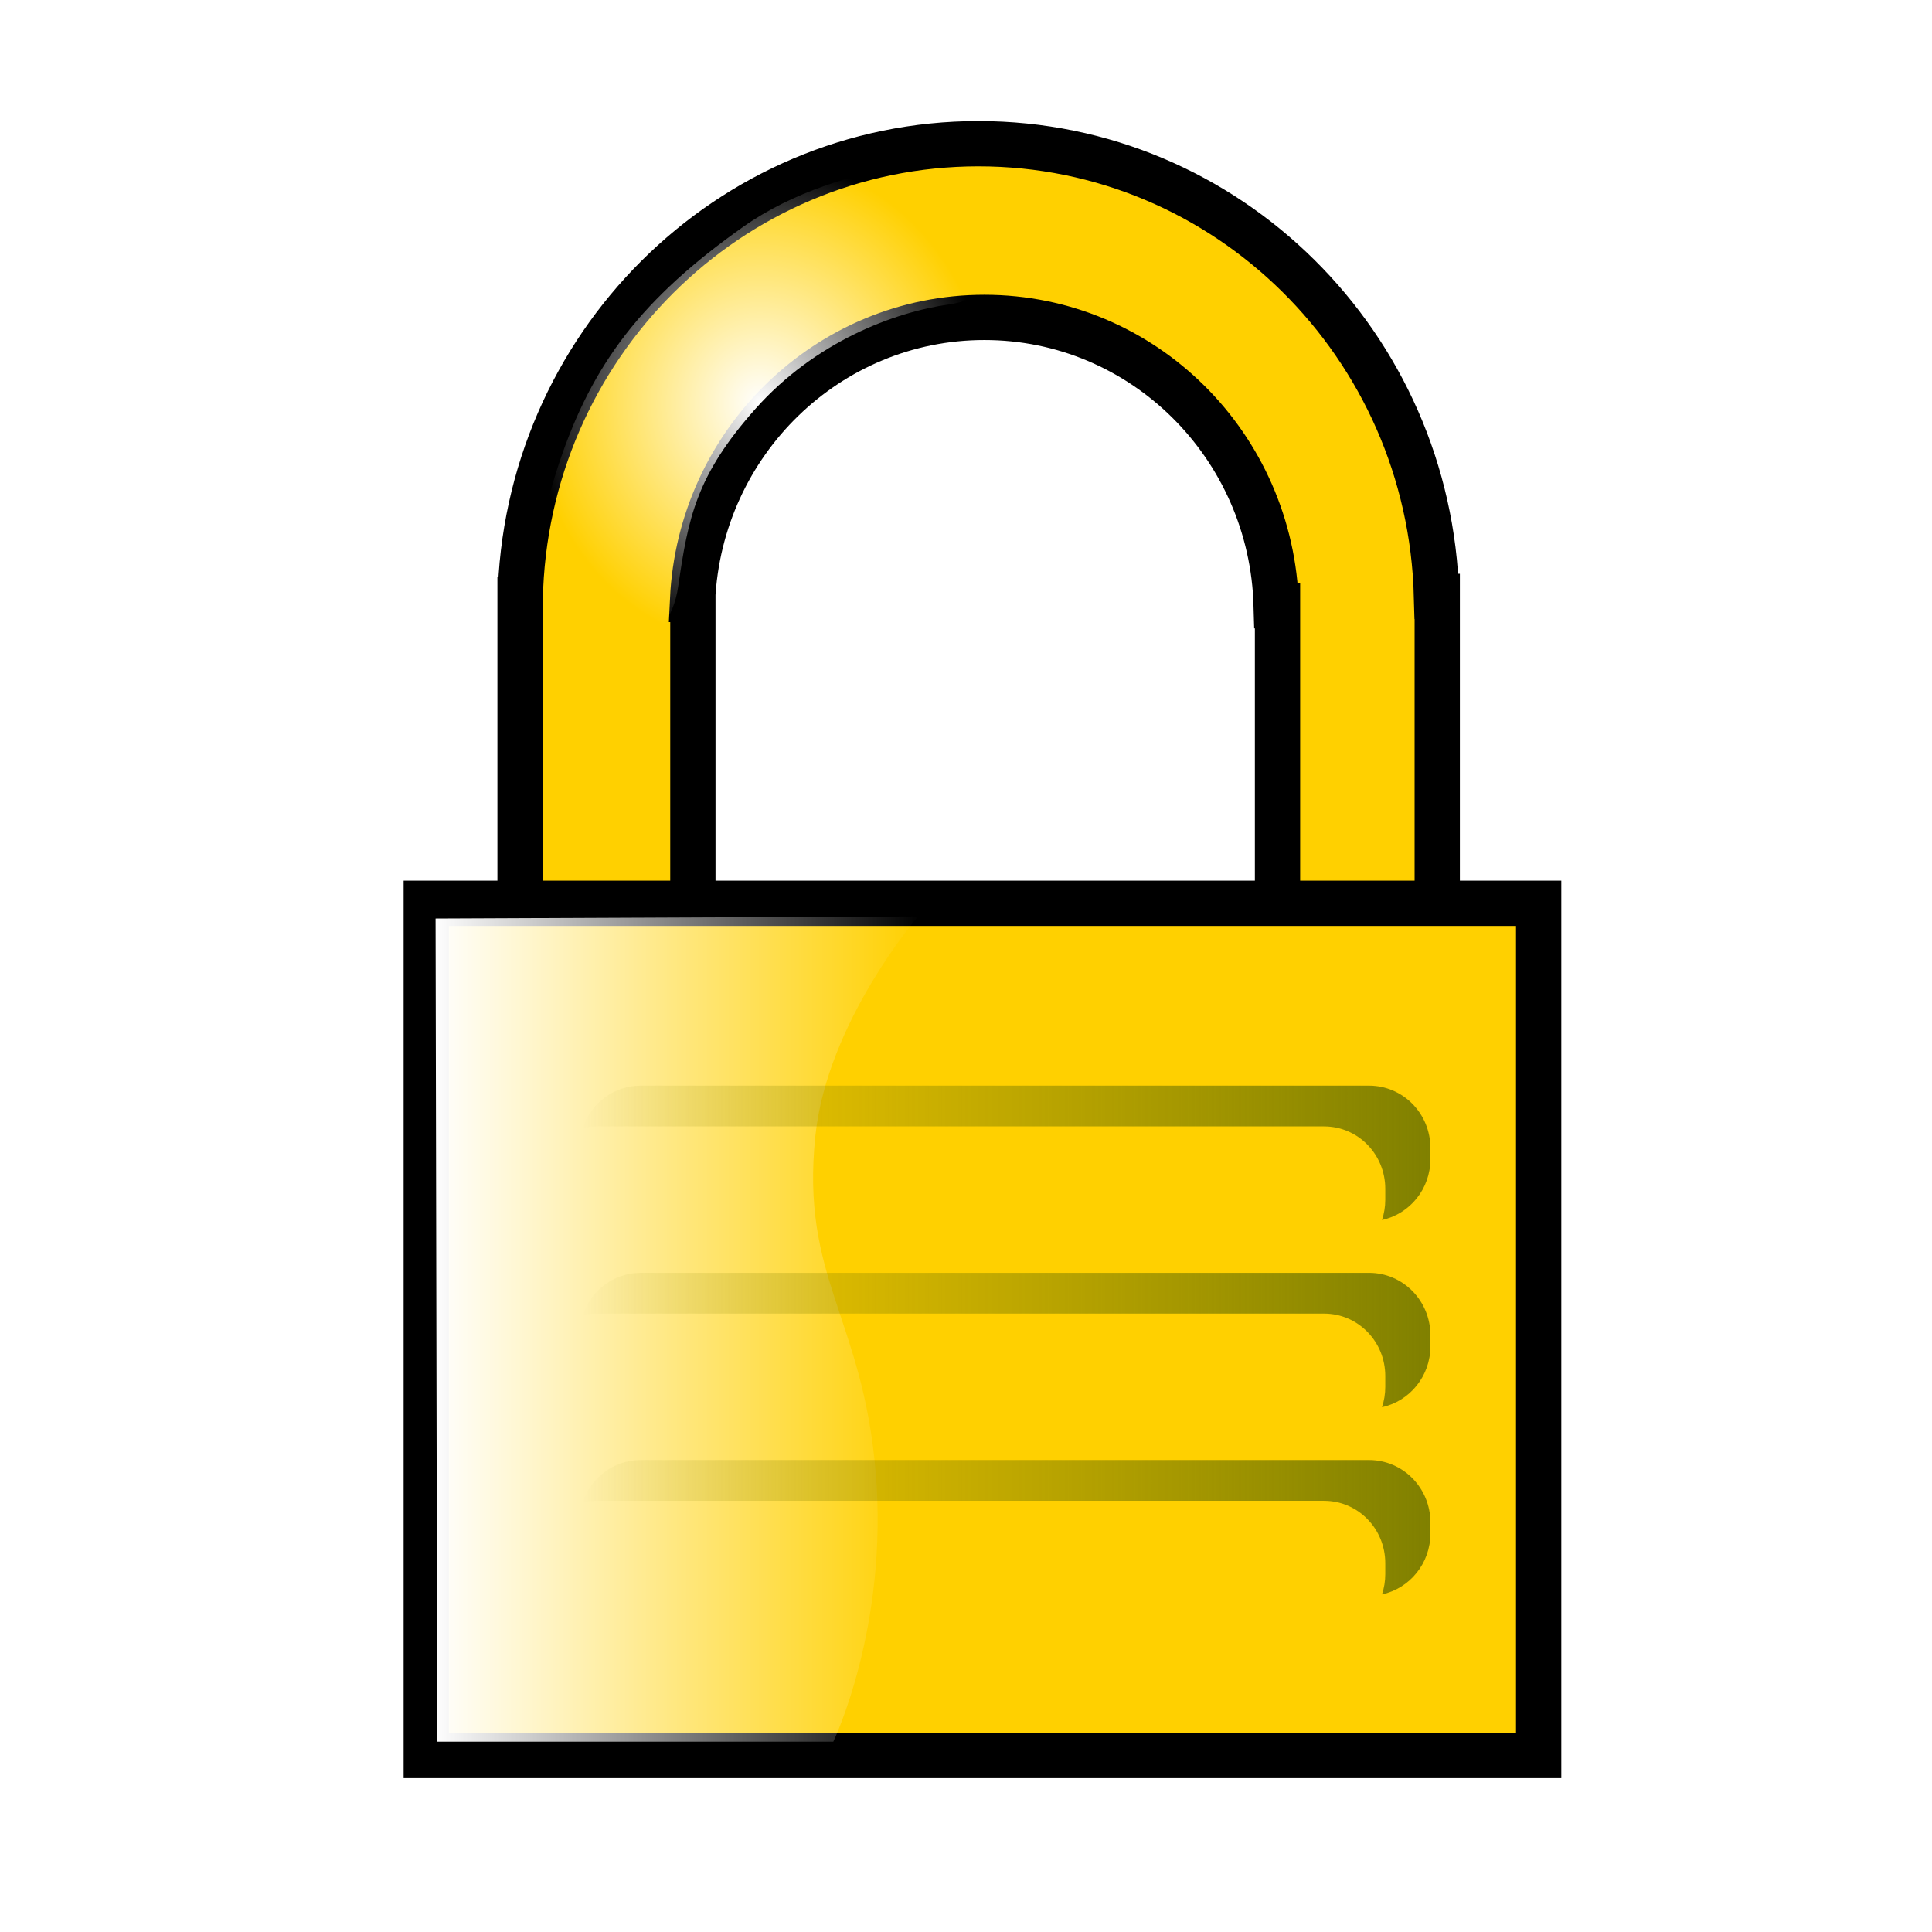
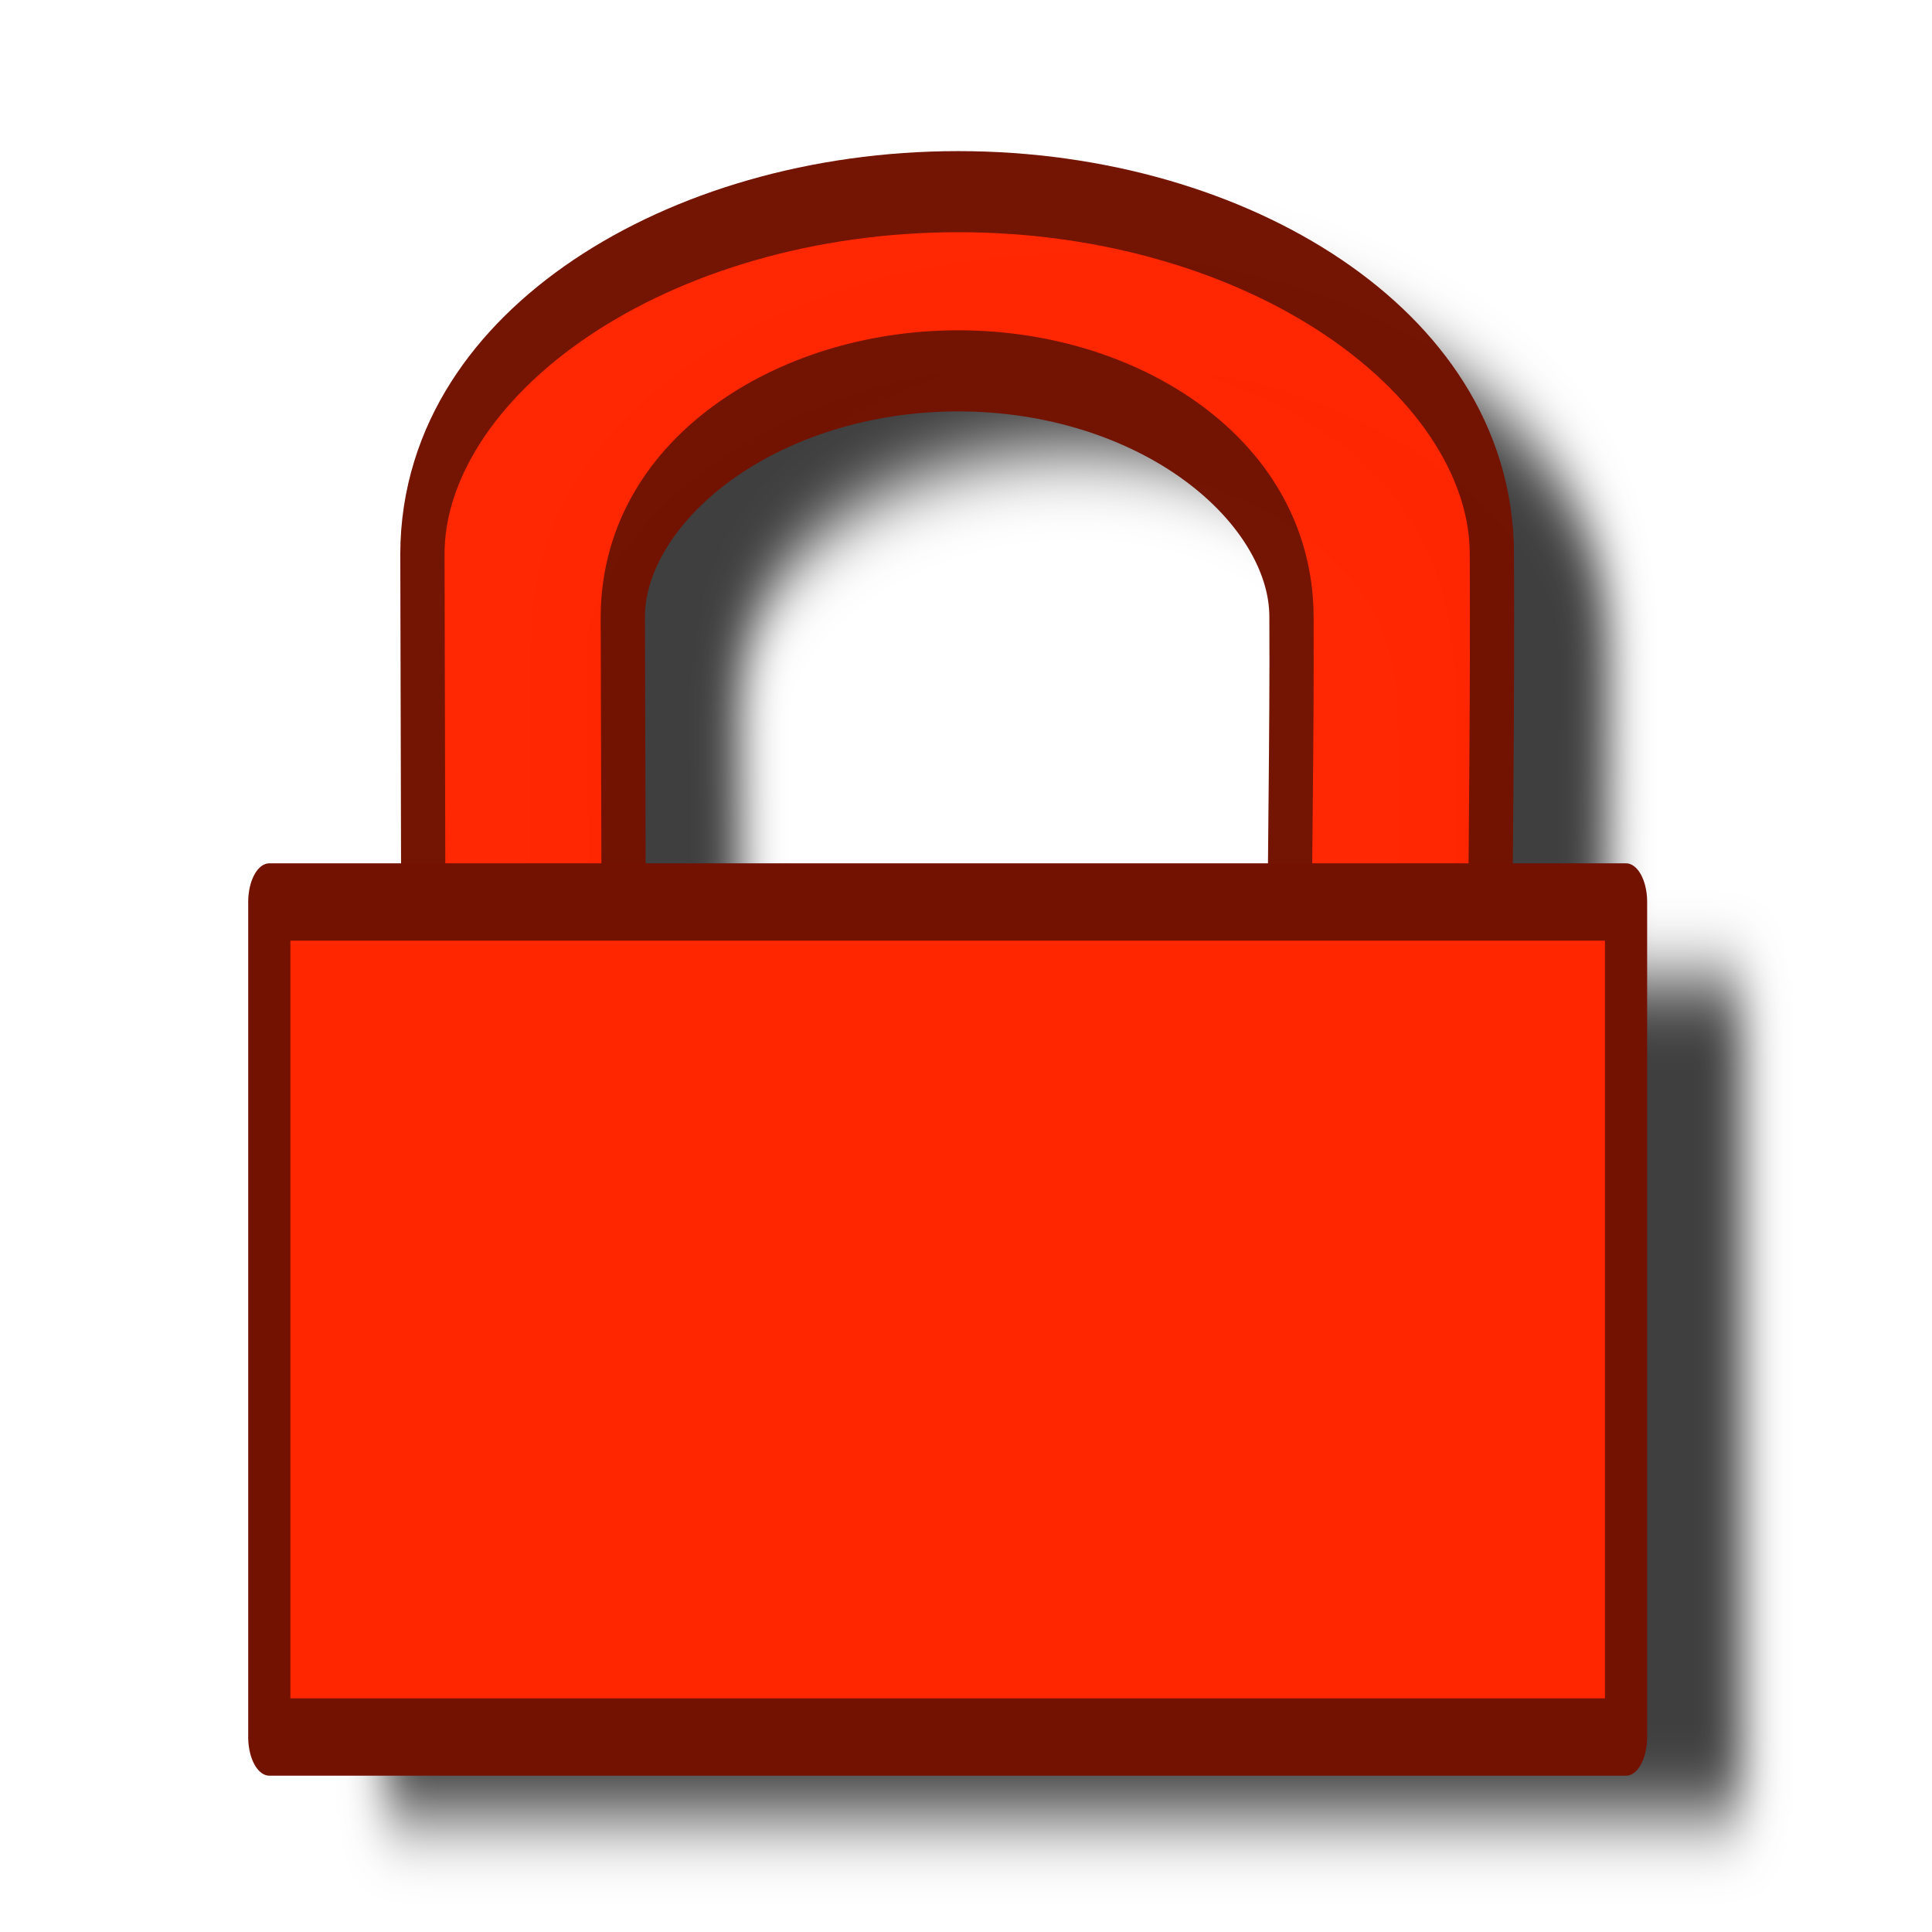
- <svg xmlns="http://www.w3.org/2000/svg" xmlns:xlink="http://www.w3.org/1999/xlink" width="64px" height="64px" id="svg3230">
-   <defs id="defs3232">
-     <linearGradient id="linearGradient3273">
-       <stop style="stop-color:#ffffff;stop-opacity:1;" offset="0" id="stop3275" />
-       <stop style="stop-color:#ffffff;stop-opacity:0;" offset="1" id="stop3277" />
+ <svg xmlns="http://www.w3.org/2000/svg" xmlns:xlink="http://www.w3.org/1999/xlink" width="64px" height="64px" id="svg2816" version="1.1">
+   <defs id="defs2818">
+     <linearGradient id="linearGradient3602">
+       <stop style="stop-color:#ff2600;stop-opacity:1;" offset="0" id="stop3604" />
+       <stop style="stop-color:#ff5f00;stop-opacity:1;" offset="1" id="stop3606" />
    </linearGradient>
-     <radialGradient xlink:href="#linearGradient3273" id="radialGradient2411" gradientUnits="userSpaceOnUse" gradientTransform="matrix(1,0,0,1.08075,0,-44.64641)" cx="2787.599" cy="552.897" fx="2787.599" fy="552.897" r="38.829" />
-     <linearGradient xlink:href="#linearGradient3293" id="linearGradient2409" gradientUnits="userSpaceOnUse" gradientTransform="matrix(-1,0,0,-1,5656.834,1408.222)" x1="2754.686" y1="671.111" x2="2900.148" y2="671.111" />
-     <linearGradient xlink:href="#linearGradient3293" id="linearGradient2407" gradientUnits="userSpaceOnUse" gradientTransform="matrix(-1,0,0,-1,5656.834,1376.222)" x1="2754.686" y1="671.111" x2="2900.148" y2="671.111" />
-     <linearGradient id="linearGradient3293">
-       <stop style="stop-color:#808000;stop-opacity:1;" offset="0" id="stop3295" />
-       <stop style="stop-color:#808000;stop-opacity:0;" offset="1" id="stop3297" />
+     <linearGradient xlink:href="#linearGradient3602-7" id="linearGradient3608-5" x1="3.909" y1="14.364" x2="24.818" y2="14.364" gradientUnits="userSpaceOnUse" />
+     <linearGradient id="linearGradient3602-7">
+       <stop style="stop-color:#c51900;stop-opacity:1;" offset="0" id="stop3604-1" />
+       <stop style="stop-color:#ff5f00;stop-opacity:1;" offset="1" id="stop3606-3" />
    </linearGradient>
-     <linearGradient xlink:href="#linearGradient3293" id="linearGradient2405" gradientUnits="userSpaceOnUse" gradientTransform="matrix(-1,0,0,-1,5656.834,1344.222)" x1="2754.686" y1="671.111" x2="2900.148" y2="671.111" />
-     <linearGradient id="linearGradient3255">
-       <stop style="stop-color:#ffffff;stop-opacity:1;" offset="0" id="stop3257" />
-       <stop style="stop-color:#ffffff;stop-opacity:0;" offset="1" id="stop3259" />
+     <linearGradient xlink:href="#linearGradient3602-5" id="linearGradient3608-1" x1="3.909" y1="14.364" x2="24.818" y2="14.364" gradientUnits="userSpaceOnUse" />
+     <linearGradient id="linearGradient3602-5">
+       <stop style="stop-color:#c51900;stop-opacity:1;" offset="0" id="stop3604-9" />
+       <stop style="stop-color:#ff5f00;stop-opacity:1;" offset="1" id="stop3606-9" />
    </linearGradient>
-     <linearGradient xlink:href="#linearGradient3255" id="linearGradient2403" gradientUnits="userSpaceOnUse" gradientTransform="matrix(0.7802234,0,0,1,599.8516,0)" x1="2732.357" y1="711.112" x2="2839.071" y2="711.112" />
+     <linearGradient y2="14.364" x2="24.818" y1="14.364" x1="3.909" gradientUnits="userSpaceOnUse" id="linearGradient3686" xlink:href="#linearGradient3602-5" />
+     <linearGradient xlink:href="#linearGradient3602-58" id="linearGradient3608-8" x1="3.909" y1="14.364" x2="24.818" y2="14.364" gradientUnits="userSpaceOnUse" />
+     <linearGradient id="linearGradient3602-58">
+       <stop style="stop-color:#c51900;stop-opacity:1;" offset="0" id="stop3604-2" />
+       <stop style="stop-color:#ff5f00;stop-opacity:1;" offset="1" id="stop3606-2" />
+     </linearGradient>
+     <linearGradient y2="14.364" x2="24.818" y1="14.364" x1="3.909" gradientUnits="userSpaceOnUse" id="linearGradient3726" xlink:href="#linearGradient3602-58" />
+     <linearGradient id="linearGradient3602-1">
+       <stop style="stop-color:#ff2600;stop-opacity:1;" offset="0" id="stop3604-8" />
+       <stop style="stop-color:#ff5f00;stop-opacity:1;" offset="1" id="stop3606-96" />
+     </linearGradient>
+     <linearGradient xlink:href="#linearGradient3602-1" id="linearGradient2875" gradientUnits="userSpaceOnUse" x1="3.909" y1="14.364" x2="24.818" y2="14.364" />
+     <linearGradient id="linearGradient3602-1-5">
+       <stop style="stop-color:#ff2600;stop-opacity:1;" offset="0" id="stop3604-8-3" />
+       <stop style="stop-color:#ff5f00;stop-opacity:1;" offset="1" id="stop3606-96-8" />
+     </linearGradient>
+     <linearGradient id="linearGradient3602-1-8">
+       <stop style="stop-color:#ff2600;stop-opacity:1;" offset="0" id="stop3604-8-5" />
+       <stop style="stop-color:#ff5f00;stop-opacity:1;" offset="1" id="stop3606-96-2" />
+     </linearGradient>
+     <filter id="filter3897">
+       <feGaussianBlur stdDeviation="0.916" id="feGaussianBlur3899" />
+     </filter>
+     <filter id="filter3752">
+       <feGaussianBlur stdDeviation="0.913" id="feGaussianBlur3754" />
+     </filter>
  </defs>
  <g id="layer1">
-     <g id="g2383" transform="matrix(0.1937875,0,0,0.1937875,-515.0165,-93.77762)">
-       <g transform="translate(-6,-8)" id="g2385">
-         <path style="opacity:1;fill:#ffd000;fill-opacity:1;fill-rule:evenodd;stroke:#000000;stroke-width:7.74;stroke-linecap:butt;stroke-linejoin:miter;marker:none;marker-start:none;marker-mid:none;marker-end:none;stroke-miterlimit:4;stroke-dasharray:none;stroke-dashoffset:0;stroke-opacity:1;visibility:visible;display:inline;overflow:visible;enable-background:accumulate" d="M 2830.889,516.485 C 2788.164,516.485 2753.389,551.241 2752.557,594.394 L 2752.532,594.394 L 2752.532,595.985 L 2752.532,663.151 L 2782.075,663.151 L 2782.075,594.394 L 2782.025,594.394 C 2783.295,567.561 2805.152,546.177 2831.908,546.177 C 2859.014,546.177 2881.058,568.087 2881.792,595.463 L 2882.015,595.463 L 2882.015,662.828 L 2909.32,662.828 L 2909.32,593.872 L 2909.195,593.872 C 2908.077,550.904 2873.423,516.485 2830.889,516.485 z" id="path2387" />
-         <rect style="opacity:1;fill:#ffd000;fill-opacity:1;fill-rule:evenodd;stroke:#000000;stroke-width:7.74;stroke-linecap:butt;stroke-linejoin:miter;marker:none;marker-start:none;marker-mid:none;marker-end:none;stroke-miterlimit:4;stroke-dasharray:none;stroke-dashoffset:0;stroke-opacity:1;visibility:visible;display:inline;overflow:visible;enable-background:accumulate" id="rect2389" width="190.155" height="145.674" x="2736.501" y="646.332" />
-       </g>
-       <path id="path2391" d="M 2814.571,640.576 C 2814.571,640.576 2799.047,658.59 2797.016,678.076 C 2794.48,702.407 2805.097,709.148 2807.326,735.576 C 2809.556,762.005 2800.081,781.648 2800.081,781.648 L 2732.369,781.648 L 2732.091,640.934 L 2814.571,640.576 z" style="fill:url(#linearGradient2403);fill-opacity:1;fill-rule:evenodd;stroke:none;stroke-width:1px;stroke-linecap:butt;stroke-linejoin:miter;stroke-opacity:1" />
-       <g transform="translate(0,8)" id="g2393">
-         <path style="opacity:1;fill:url(#linearGradient2405);fill-opacity:1;fill-rule:nonzero;stroke:none;stroke-width:5.8;stroke-linecap:butt;stroke-linejoin:miter;marker:none;marker-start:none;marker-mid:none;marker-end:none;stroke-miterlimit:4;stroke-dasharray:none;stroke-dashoffset:0;stroke-opacity:1;visibility:visible;display:inline;overflow:visible;enable-background:accumulate" d="M 2767.188,661.5 C 2762.57,661.5 2758.659,664.511 2757.25,668.719 C 2757.972,668.56 2758.698,668.469 2759.469,668.469 L 2883.969,668.469 C 2889.781,668.469 2894.438,673.233 2894.438,679.156 L 2894.438,681 C 2894.438,682.214 2894.238,683.383 2893.875,684.469 C 2898.615,683.437 2902.156,679.178 2902.156,674.031 L 2902.156,672.188 C 2902.156,666.265 2897.468,661.5 2891.656,661.5 L 2767.188,661.5 z" id="path2395" />
-         <path style="opacity:1;fill:url(#linearGradient2407);fill-opacity:1;fill-rule:nonzero;stroke:none;stroke-width:5.8;stroke-linecap:butt;stroke-linejoin:miter;marker:none;marker-start:none;marker-mid:none;marker-end:none;stroke-miterlimit:4;stroke-dasharray:none;stroke-dashoffset:0;stroke-opacity:1;visibility:visible;display:inline;overflow:visible;enable-background:accumulate" d="M 2767.188,693.5 C 2762.57,693.5 2758.659,696.511 2757.25,700.719 C 2757.972,700.56 2758.698,700.469 2759.469,700.469 L 2883.969,700.469 C 2889.781,700.469 2894.438,705.233 2894.438,711.156 L 2894.438,713 C 2894.438,714.214 2894.238,715.383 2893.875,716.469 C 2898.615,715.437 2902.156,711.178 2902.156,706.031 L 2902.156,704.188 C 2902.156,698.265 2897.468,693.5 2891.656,693.5 L 2767.188,693.5 z" id="path2397" />
-         <path style="opacity:1;fill:url(#linearGradient2409);fill-opacity:1;fill-rule:nonzero;stroke:none;stroke-width:5.8;stroke-linecap:butt;stroke-linejoin:miter;marker:none;marker-start:none;marker-mid:none;marker-end:none;stroke-miterlimit:4;stroke-dasharray:none;stroke-dashoffset:0;stroke-opacity:1;visibility:visible;display:inline;overflow:visible;enable-background:accumulate" d="M 2767.188,725.5 C 2762.57,725.5 2758.659,728.511 2757.25,732.719 C 2757.972,732.56 2758.698,732.469 2759.469,732.469 L 2883.969,732.469 C 2889.781,732.469 2894.438,737.233 2894.438,743.156 L 2894.438,745 C 2894.438,746.214 2894.238,747.383 2893.875,748.469 C 2898.615,747.437 2902.156,743.178 2902.156,738.031 L 2902.156,736.188 C 2902.156,730.265 2897.468,725.5 2891.656,725.5 L 2767.188,725.5 z" id="path2399" />
-       </g>
-       <path id="path2401" d="M 2826.428,510.934 C 2826.428,510.934 2801.786,510.576 2784.643,522.719 C 2767.5,534.862 2758.928,545.934 2753.214,563.076 C 2747.5,580.219 2748.928,590.934 2748.928,590.934 L 2761.428,594.862 C 2761.428,594.862 2771.875,595.844 2773.571,584.148 C 2775.261,572.497 2776.607,565.219 2786.786,553.791 C 2796.964,542.362 2810.446,537.273 2820,535.934 C 2829.511,534.6 2828.214,525.934 2828.214,525.934 L 2826.428,510.934 z" style="fill:url(#radialGradient2411);fill-opacity:1;fill-rule:evenodd;stroke:none;stroke-width:1px;stroke-linecap:butt;stroke-linejoin:miter;stroke-opacity:1" />
+     <g transform="scale(0.7387277,1.353679)" style="font-size:54.215px;font-style:normal;font-variant:normal;font-weight:normal;font-stretch:normal;fill:#ff2600;fill-opacity:1;stroke:#731200;font-family:Arial;-inkscape-font-specification:Arial;color:#000000;fill-rule:nonzero;stroke-width:2.191;stroke-linecap:square;stroke-linejoin:round;stroke-miterlimit:4;stroke-opacity:1;stroke-dasharray:none;stroke-dashoffset:0;marker:none;visibility:visible;display:inline;overflow:visible;enable-background:accumulate" id="text3796">
+       <path style="font-size:54.215px;font-style:normal;font-variant:normal;font-weight:normal;font-stretch:normal;opacity:0.752;color:#000000;fill:#000000;fill-opacity:1;fill-rule:nonzero;stroke:none;stroke-width:1.984;marker:none;visibility:visible;display:inline;overflow:visible;filter:url(#filter3752);enable-background:accumulate;font-family:Arial;-inkscape-font-specification:Arial" d="m 48.183,6.602 c -13.045,0 -24.028,3.967 -24.028,8.865 l 0.042,8.518 -6.895,0 0,20.43 60.831,0 0,-20.43 -6.092,0 c 0.044,-2.902 0.113,-5.787 0.085,-8.518 0,-4.898 -10.898,-8.865 -23.943,-8.865 z m 0,4.386 c 8.16,0 14.933,2.705 14.933,6.025 0.021,2.23 -0.008,4.595 -0.042,6.972 l -29.866,0 -0.042,-6.972 c 0,-3.32 6.857,-6.025 15.017,-6.025 z" id="rect2883-5" />
+       <path style="opacity:0.99;color:#000000;fill:#ff2600;fill-opacity:1;fill-rule:nonzero;stroke:#731200;stroke-width:1.984;stroke-linecap:square;stroke-linejoin:round;stroke-miterlimit:4;stroke-opacity:1;stroke-dasharray:none;stroke-dashoffset:0;marker:none;visibility:visible;display:inline;overflow:visible;enable-background:accumulate" d="m 42.969,4.69 c -13.045,0 -24.027,3.975 -24.027,8.873 l 0.049,10.779 8.986,0 -0.049,-9.242 c 0,-3.32 6.881,-6.025 15.041,-6.025 8.16,0 14.944,2.704 14.944,6.025 0.028,2.939 -0.093,6.121 -0.098,9.242 l 8.986,0 c 0.044,-3.668 0.133,-7.336 0.098,-10.779 0,-4.898 -10.885,-8.873 -23.929,-8.873 z" id="rect2883" />
+       <rect style="color:#000000;fill:#ff2600;fill-opacity:1;fill-rule:nonzero;stroke:#731200;stroke-width:1.892;stroke-linecap:square;stroke-linejoin:round;stroke-miterlimit:4;stroke-opacity:1;stroke-dasharray:none;stroke-dashoffset:0;marker:none;visibility:visible;display:inline;overflow:visible;enable-background:accumulate" id="rect2881" width="60.84" height="20.434" x="12.076" y="22.073" />
    </g>
  </g>
</svg>
